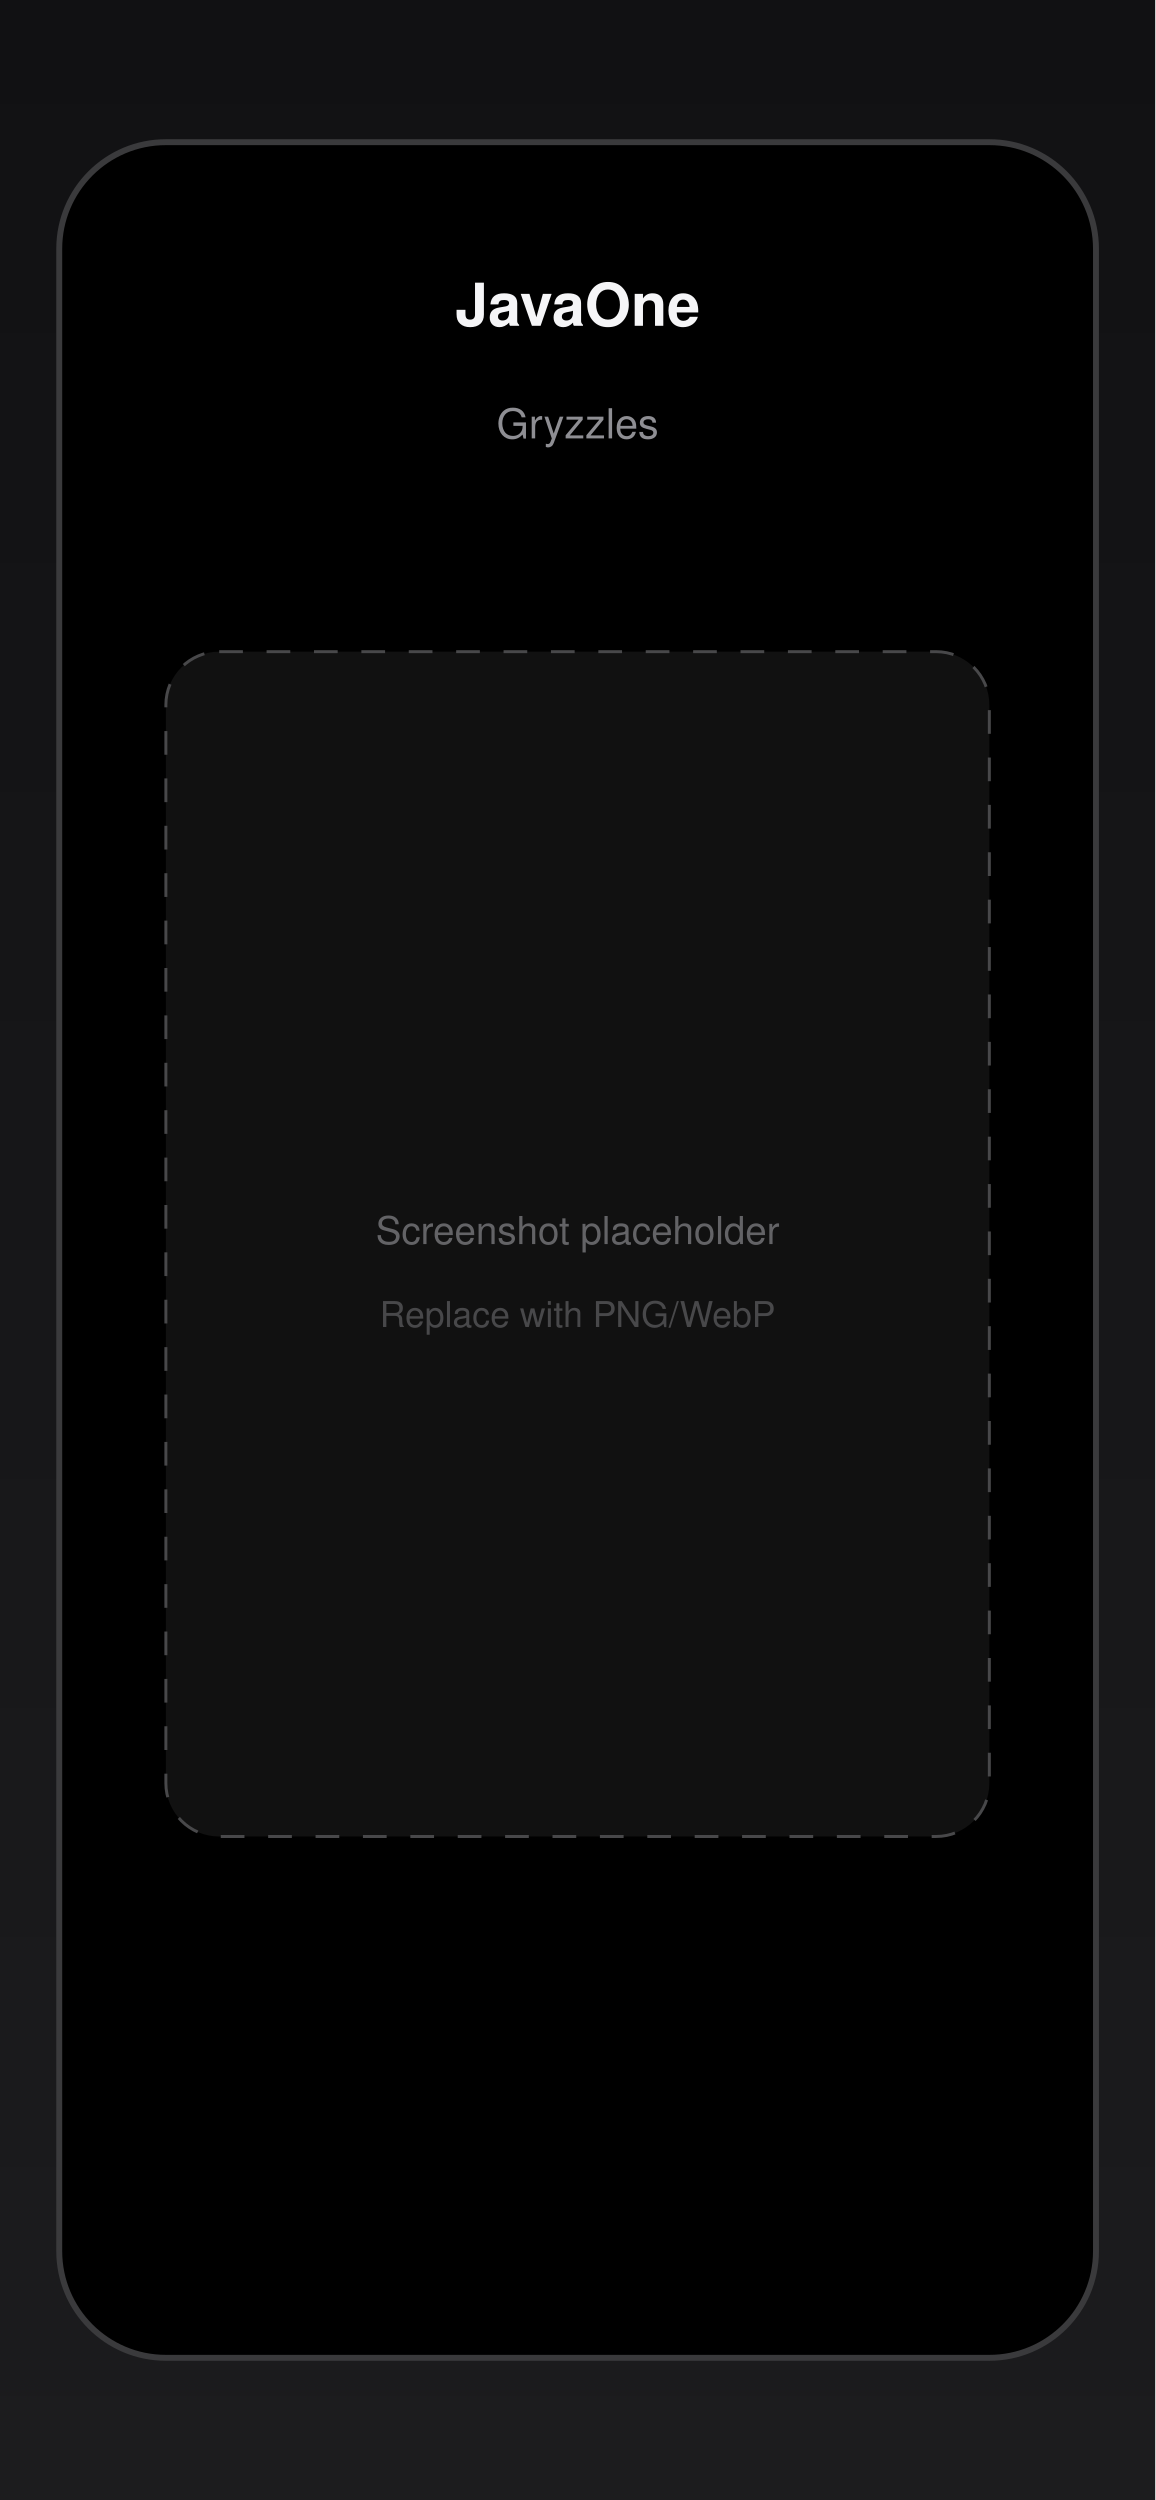
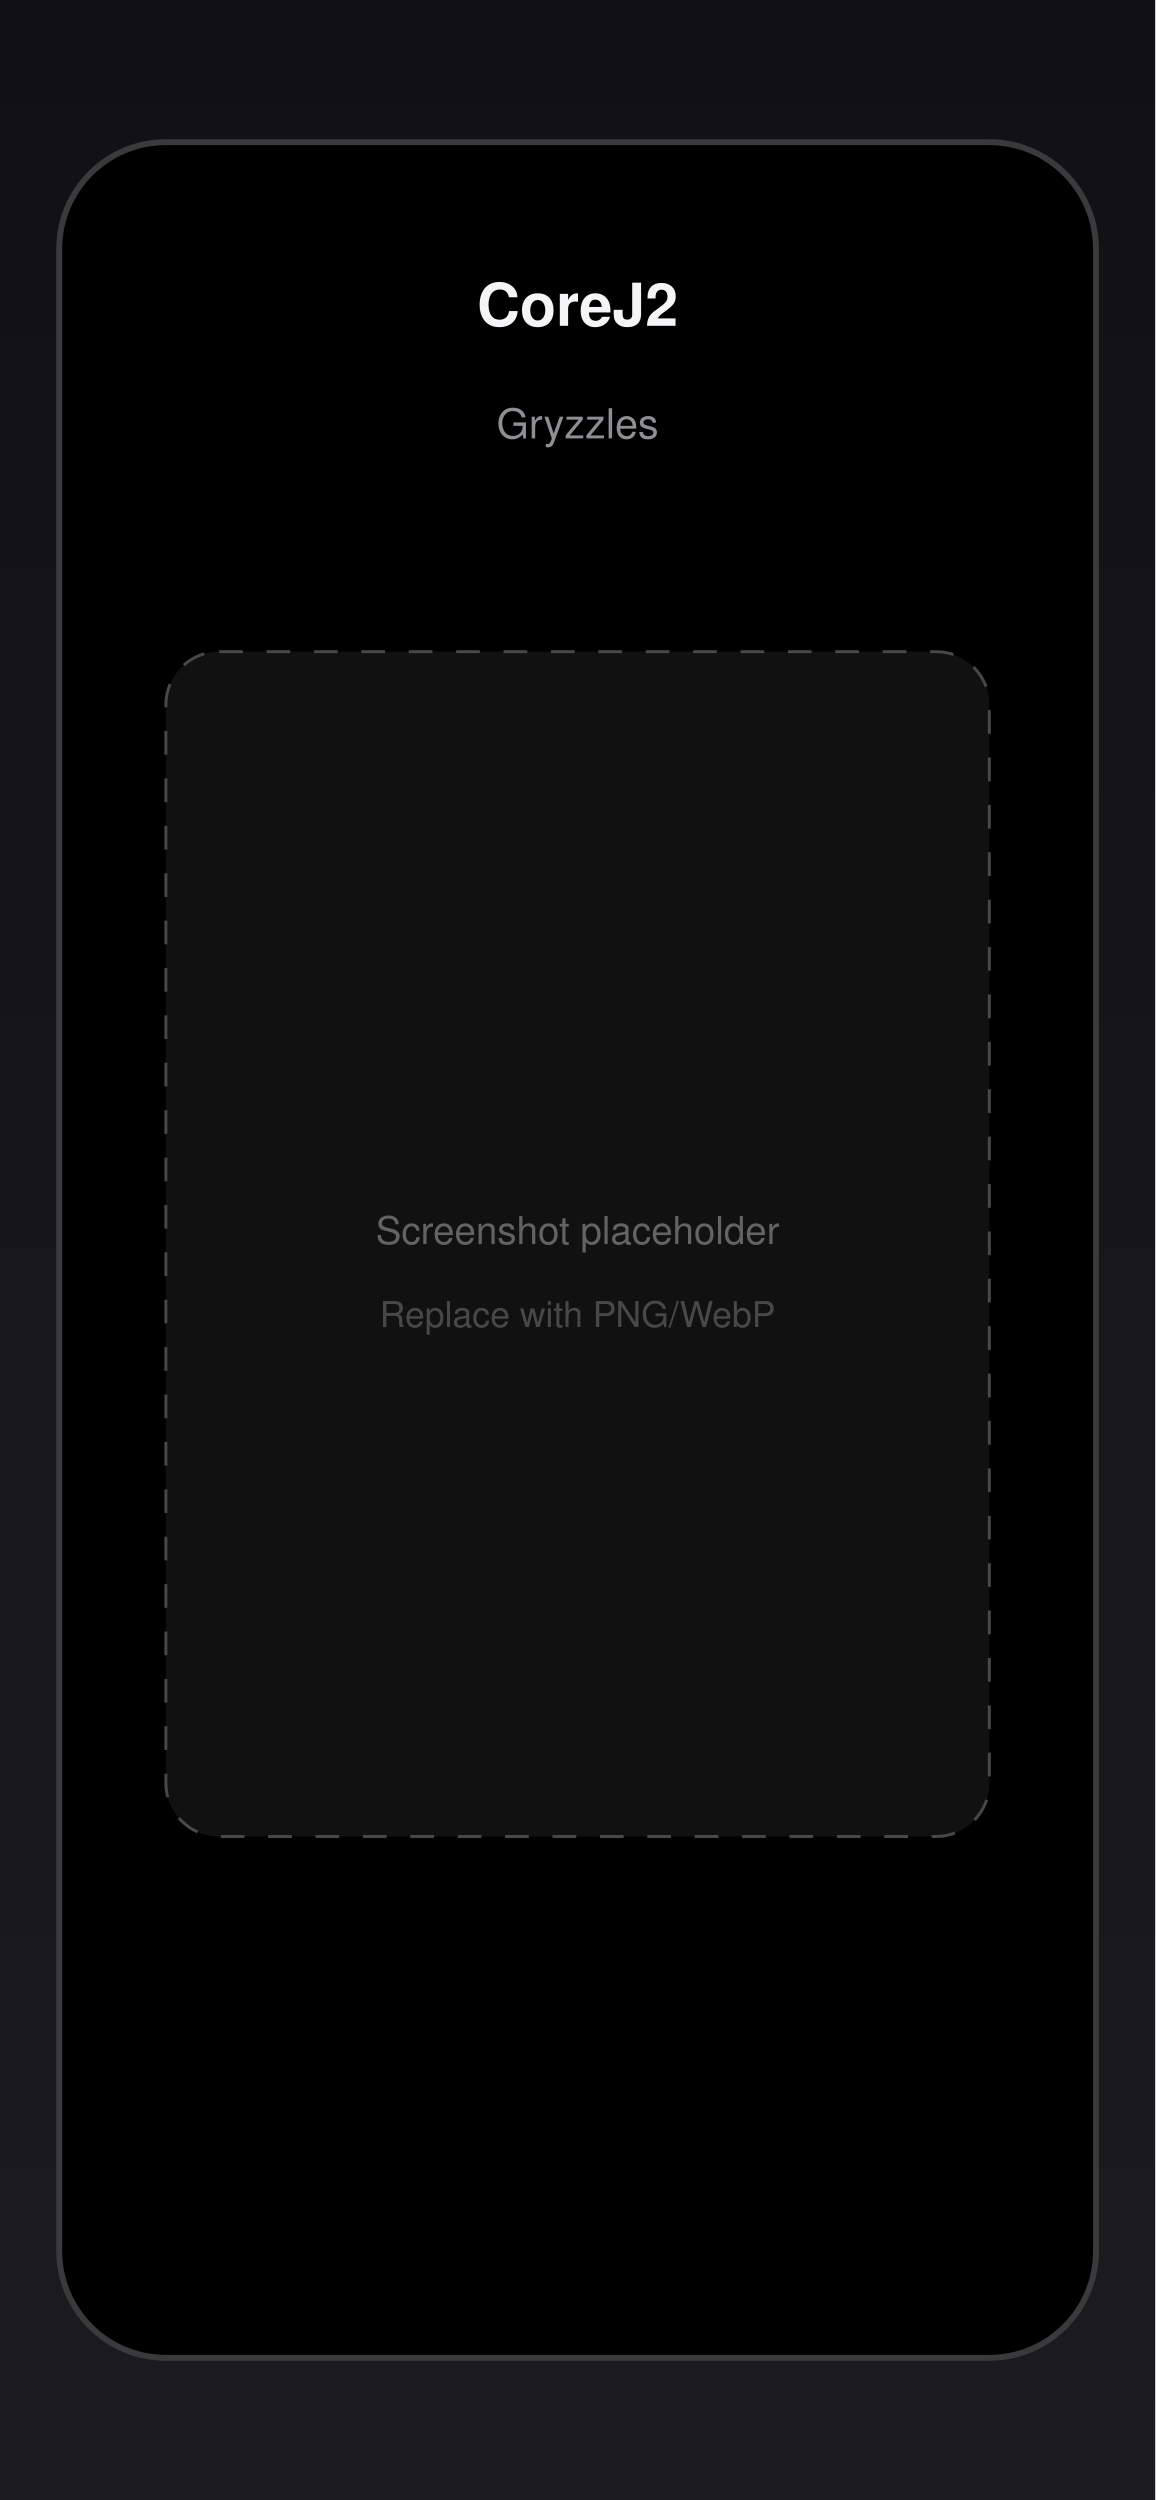
<svg xmlns="http://www.w3.org/2000/svg" width="390" height="844" viewBox="0 0 390 844" role="img" aria-label="Gryzzles">
  <defs>
    <linearGradient id="g" x1="0" y1="0" x2="0" y2="1">
      <stop offset="0%" stop-color="#111113" />
      <stop offset="100%" stop-color="#1C1C1E" />
    </linearGradient>
  </defs>
  <rect width="390" height="844" fill="url(#g)" />
  <rect x="20" y="48" width="350" height="748" rx="36" fill="#000" stroke="#3A3A3C" stroke-width="2" />
-   <text x="195" y="110" text-anchor="middle" fill="#F5F5F7" font-family="SF Pro Text, Helvetica, Arial, sans-serif" font-size="20" font-weight="600">JavaOne</text>
+   <text x="195" y="110" text-anchor="middle" fill="#F5F5F7" font-family="SF Pro Text, Helvetica, Arial, sans-serif" font-size="20" font-weight="600">CoreJ2</text>
  <text x="195" y="148" text-anchor="middle" fill="#8E8E93" font-family="SF Pro Text, Helvetica, Arial, sans-serif" font-size="14">Gryzzles</text>
  <rect x="56" y="220" width="278" height="400" rx="18" fill="#111" stroke="#48484A" stroke-dasharray="8 8" />
  <text x="195" y="420" text-anchor="middle" fill="#636366" font-family="SF Pro Text, Helvetica, Arial, sans-serif" font-size="13">Screenshot placeholder</text>
  <text x="195" y="448" text-anchor="middle" fill="#48484A" font-family="SF Pro Text, Helvetica, Arial, sans-serif" font-size="12">Replace with PNG/WebP</text>
</svg>
